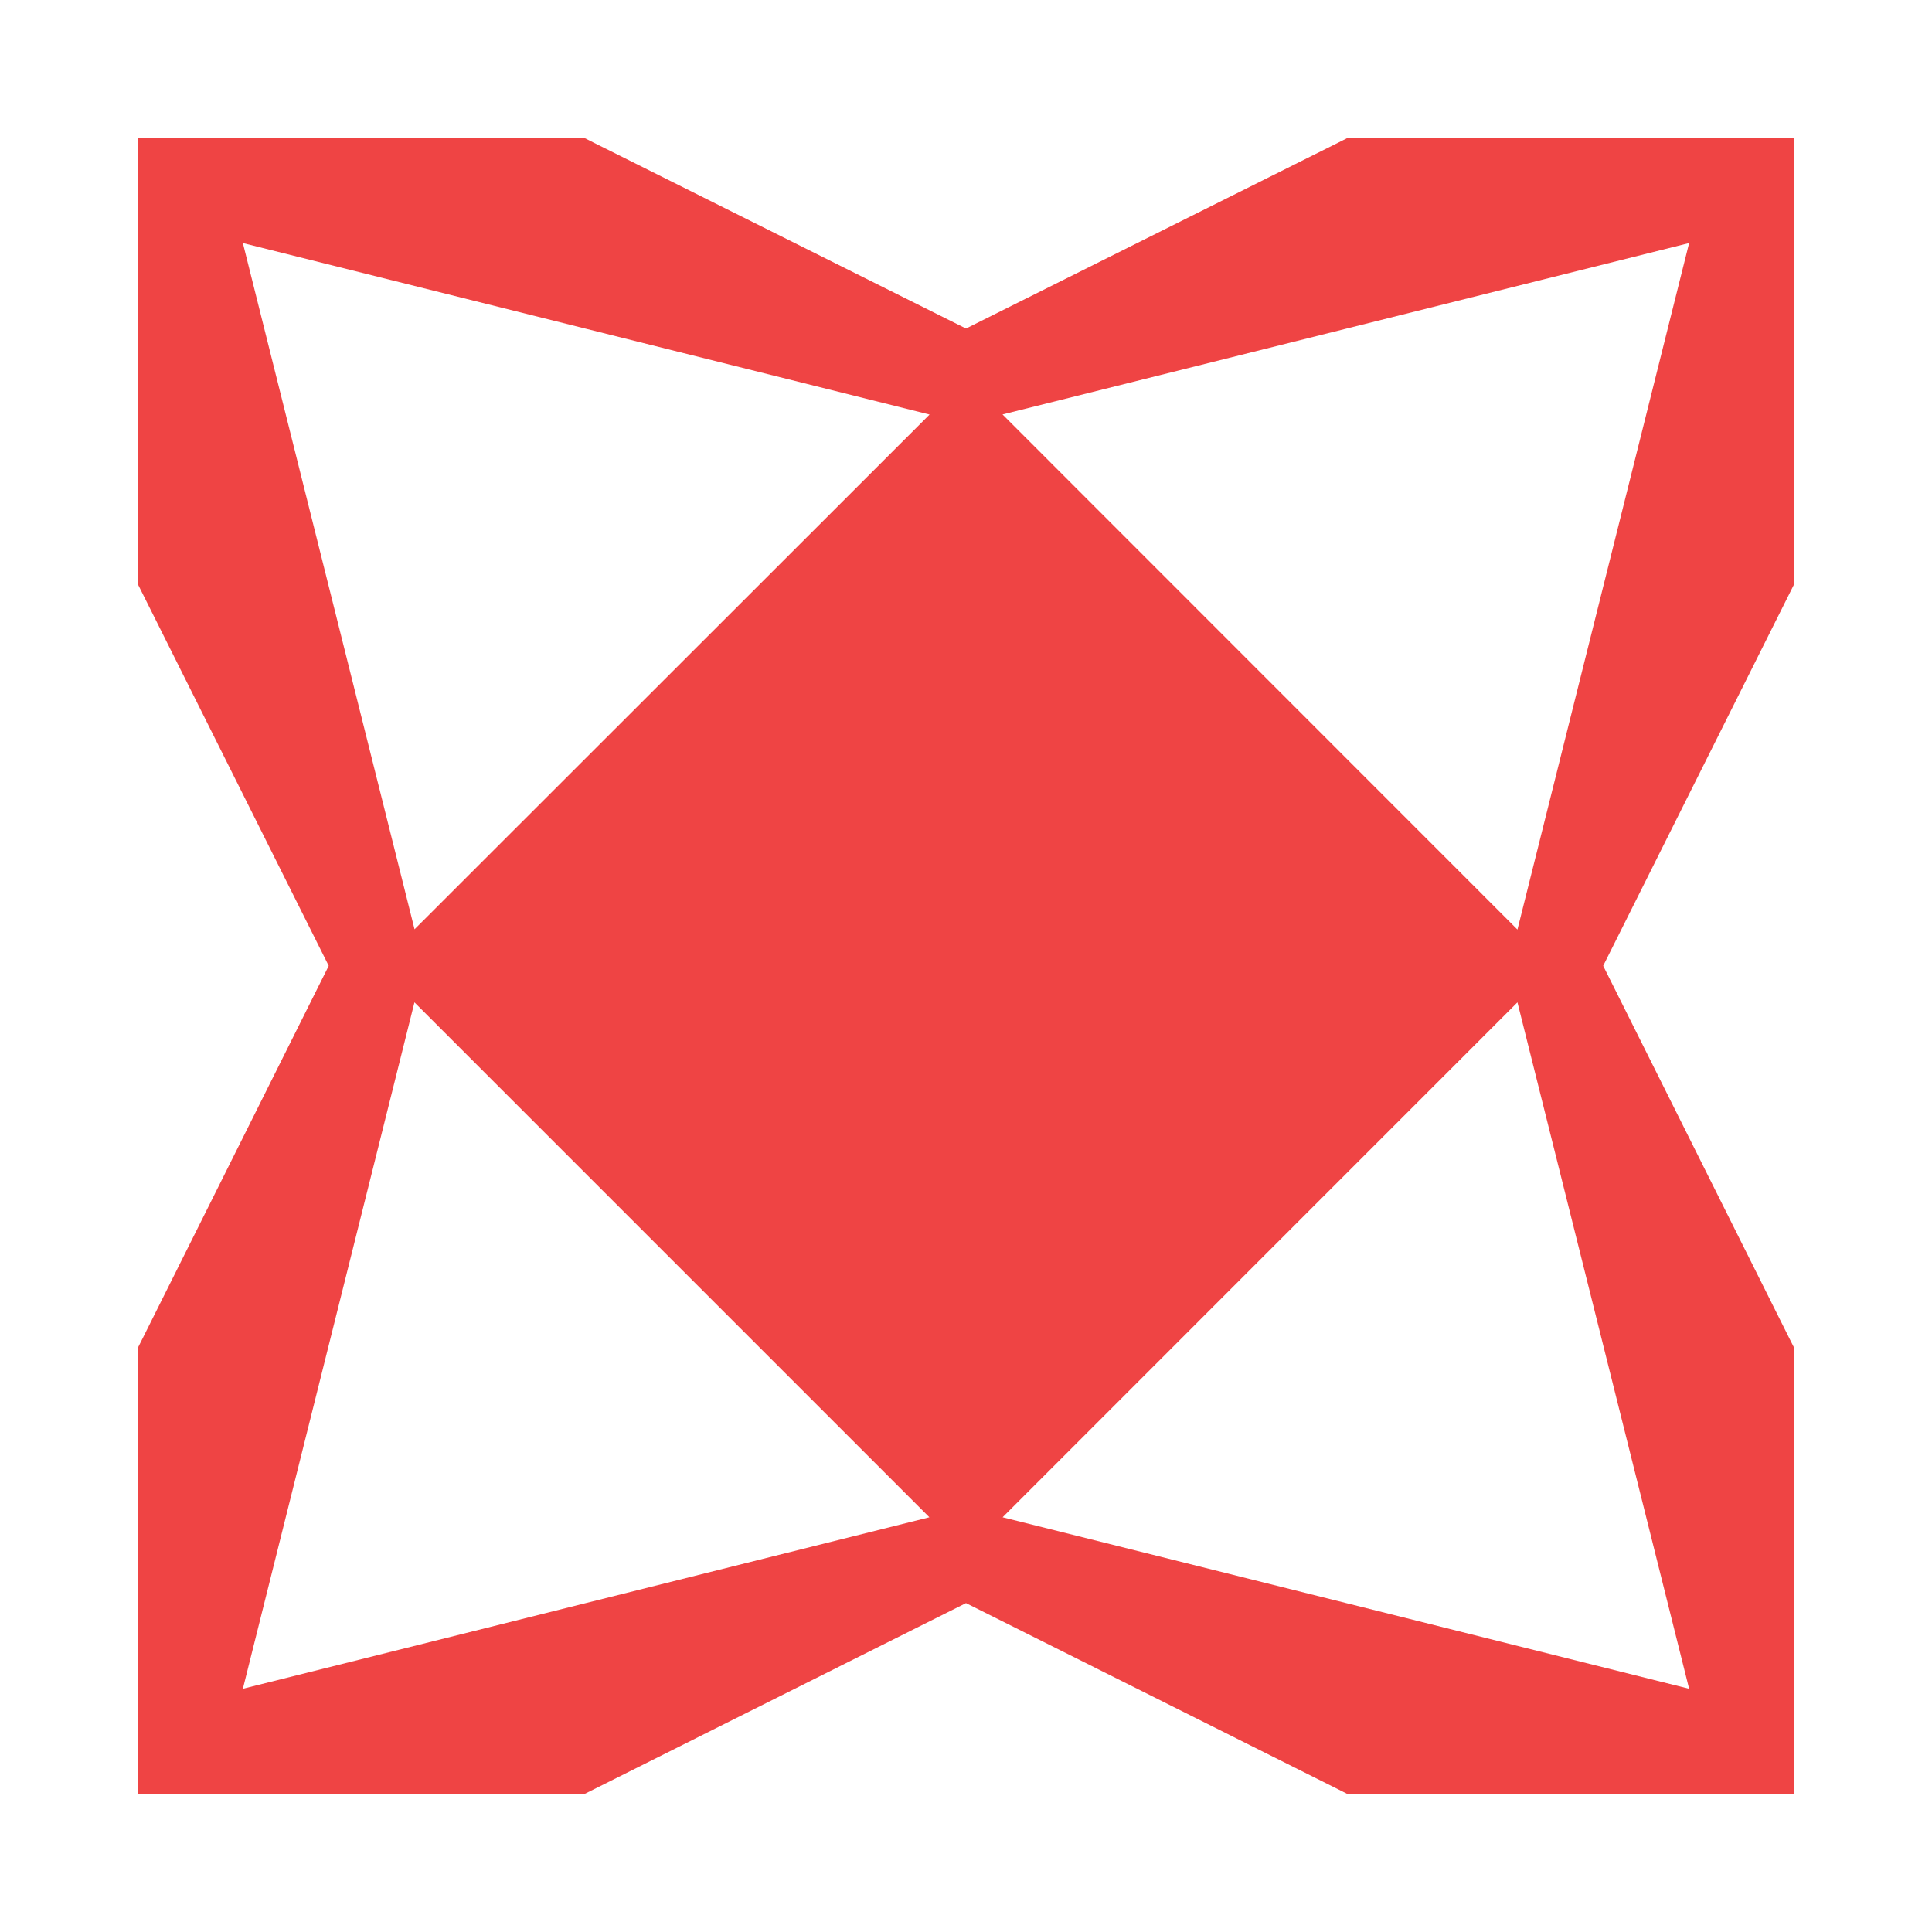
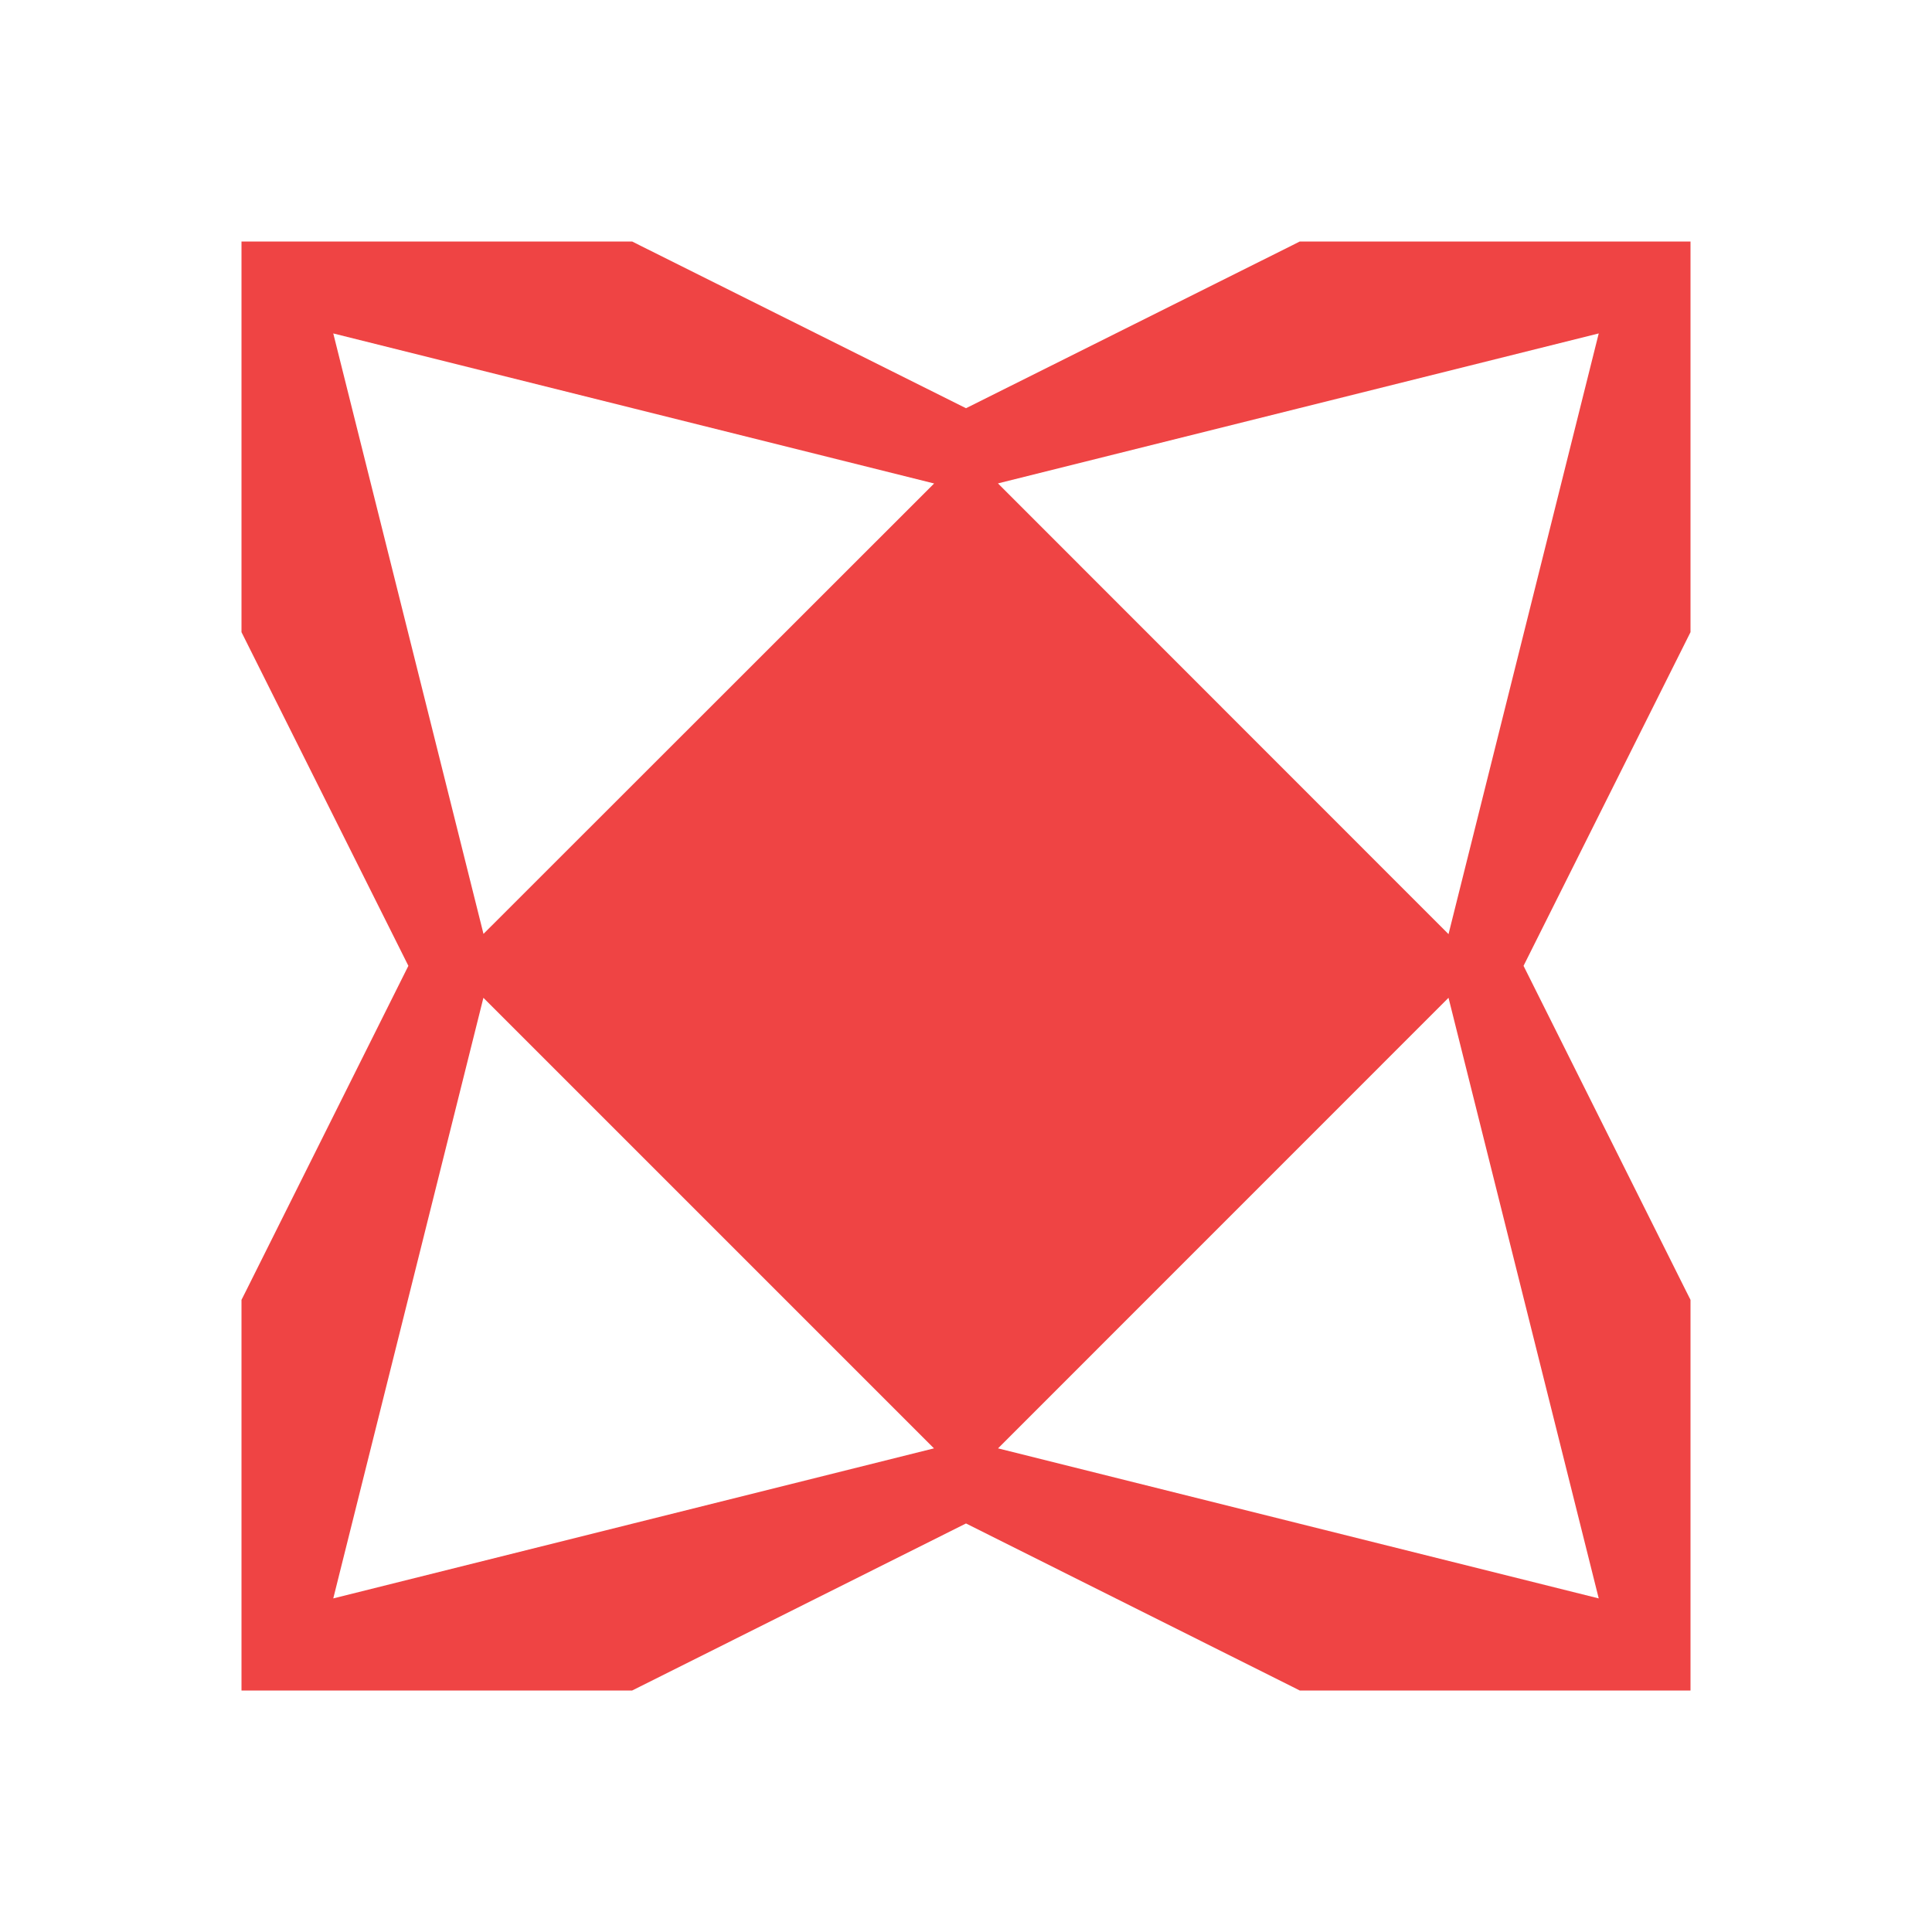
- <svg xmlns="http://www.w3.org/2000/svg" width="21" height="21" viewBox="0 0 21 21" fill="none">
-   <path d="M19.449 14.546L17.426 10.498L19.449 6.455L19.5 6.353V6.24V1.98V1.5H19.02H14.76H14.646L14.545 1.551L10.5 3.571L6.454 1.551L6.353 1.5H6.24H1.98H1.5V1.98V6.24V6.353L1.551 6.455L3.573 10.498L1.551 14.546L1.5 14.647V14.76V19.02V19.5H1.98H6.24H6.353L6.455 19.449L10.5 17.425L14.545 19.449L14.646 19.5H14.76H19.02H19.5V19.02L19.5 14.76V14.647L19.449 14.546ZM16.494 10.104L10.897 4.505L18.36 2.642L16.494 10.104ZM4.506 10.101L2.64 2.642L10.104 4.506L4.506 10.101ZM4.505 10.895L10.102 16.492L2.64 18.356L4.505 10.895ZM16.494 10.895L18.36 18.356L10.898 16.492L16.494 10.895Z" fill="#EF4444" />
+ <svg xmlns="http://www.w3.org/2000/svg" width="24" height="24" viewBox="0 0 24 24" fill="none">
+   <path d="M20.949 16.046L18.926 11.998L20.949 7.955L21 7.853V7.74V3.48V3H20.52H16.26H16.146L16.045 3.051L12 5.071L7.954 3.051L7.853 3H7.74H3.48H3V3.48V7.74V7.853L3.051 7.955L5.073 11.998L3.051 16.046L3 16.147V16.26V20.52V21H3.48H7.74H7.853L7.955 20.949L12 18.925L16.045 20.949L16.146 21H16.26H20.52H21V20.52L21 16.26V16.147L20.949 16.046ZM17.994 11.604L12.397 6.005L19.86 4.142L17.994 11.604ZM6.006 11.601L4.14 4.142L11.604 6.006L6.006 11.601ZM6.005 12.395L11.602 17.992L4.14 19.856L6.005 12.395ZM17.994 12.395L19.86 19.856L12.398 17.992L17.994 12.395Z" fill="#EF4444" />
</svg>
